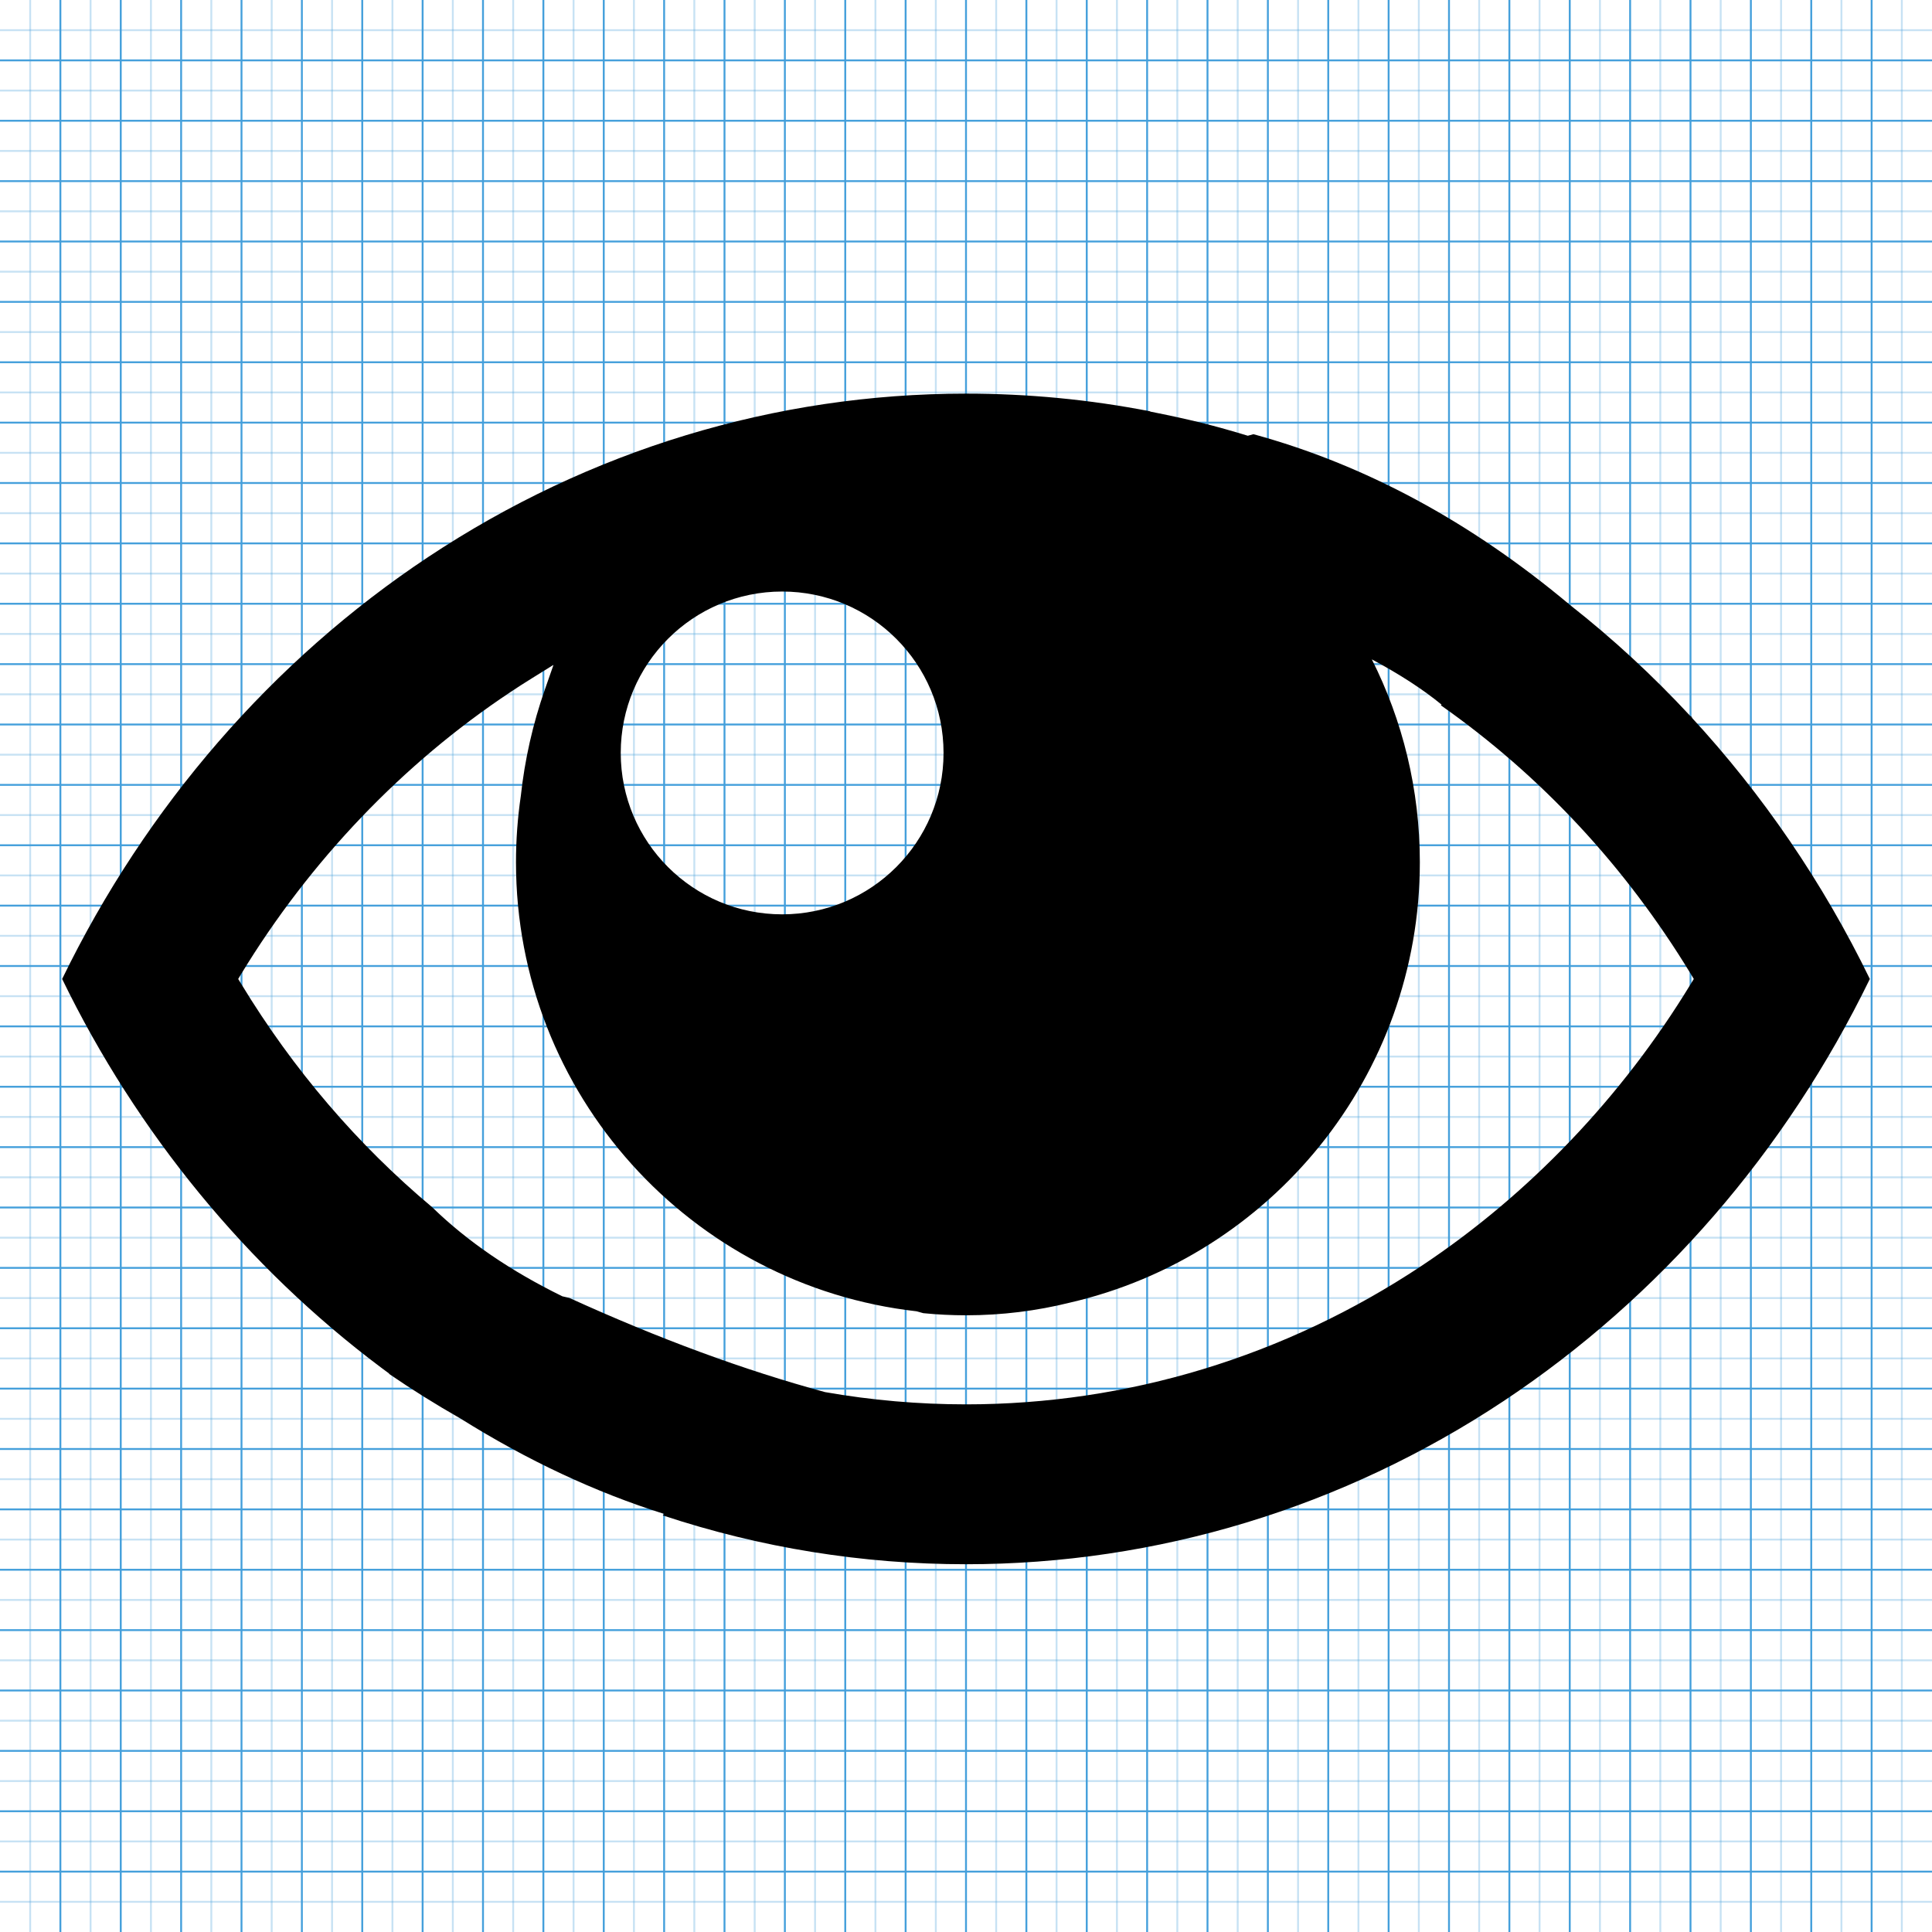
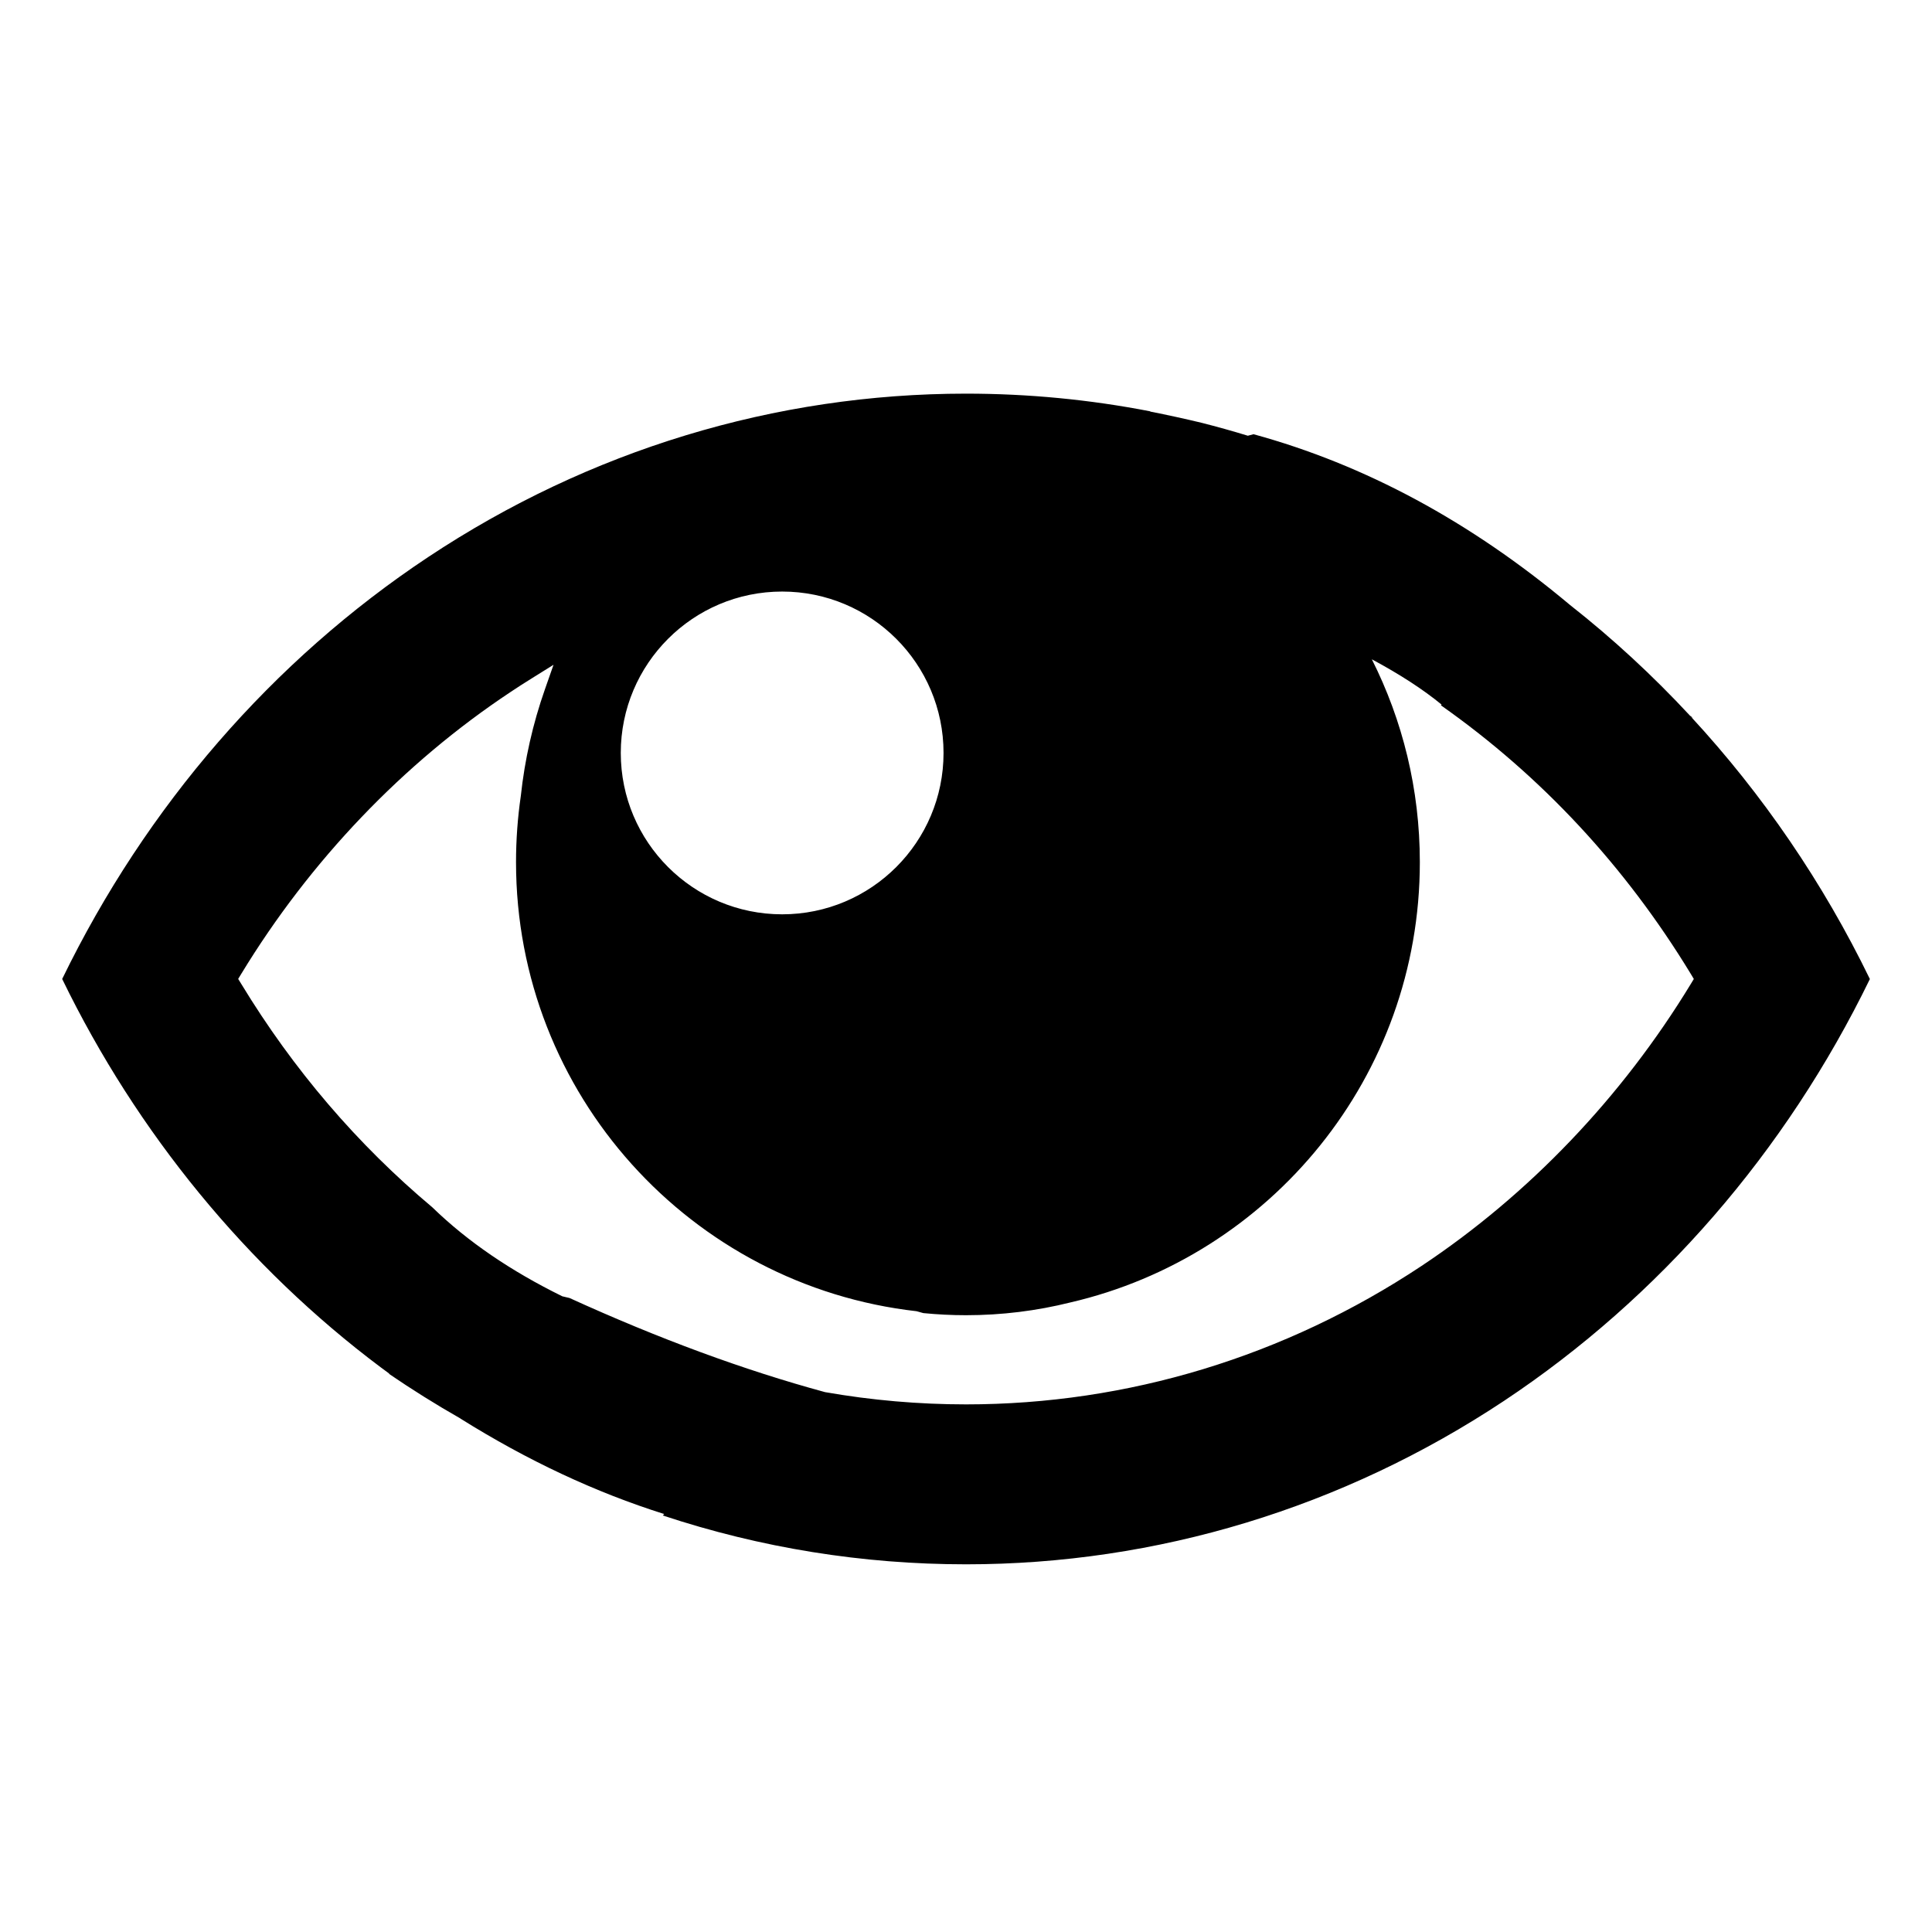
- <svg xmlns="http://www.w3.org/2000/svg" version="1.1" width="1024" height="1024" viewBox="0 0 1024 1024">
-   <g id="icomoon-ignore">
-     <line stroke-width="1" x1="16" y1="0" x2="16" y2="1024" stroke="#449FDB" opacity="0.3" />
-     <line stroke-width="1" x1="32" y1="0" x2="32" y2="1024" stroke="#449FDB" opacity="1" />
-     <line stroke-width="1" x1="48" y1="0" x2="48" y2="1024" stroke="#449FDB" opacity="0.3" />
-     <line stroke-width="1" x1="64" y1="0" x2="64" y2="1024" stroke="#449FDB" opacity="1" />
-     <line stroke-width="1" x1="80" y1="0" x2="80" y2="1024" stroke="#449FDB" opacity="0.3" />
-     <line stroke-width="1" x1="96" y1="0" x2="96" y2="1024" stroke="#449FDB" opacity="1" />
-     <line stroke-width="1" x1="112" y1="0" x2="112" y2="1024" stroke="#449FDB" opacity="0.3" />
-     <line stroke-width="1" x1="128" y1="0" x2="128" y2="1024" stroke="#449FDB" opacity="1" />
-     <line stroke-width="1" x1="144" y1="0" x2="144" y2="1024" stroke="#449FDB" opacity="0.3" />
-     <line stroke-width="1" x1="160" y1="0" x2="160" y2="1024" stroke="#449FDB" opacity="1" />
-     <line stroke-width="1" x1="176" y1="0" x2="176" y2="1024" stroke="#449FDB" opacity="0.3" />
-     <line stroke-width="1" x1="192" y1="0" x2="192" y2="1024" stroke="#449FDB" opacity="1" />
-     <line stroke-width="1" x1="208" y1="0" x2="208" y2="1024" stroke="#449FDB" opacity="0.3" />
-     <line stroke-width="1" x1="224" y1="0" x2="224" y2="1024" stroke="#449FDB" opacity="1" />
-     <line stroke-width="1" x1="240" y1="0" x2="240" y2="1024" stroke="#449FDB" opacity="0.3" />
-     <line stroke-width="1" x1="256" y1="0" x2="256" y2="1024" stroke="#449FDB" opacity="1" />
-     <line stroke-width="1" x1="272" y1="0" x2="272" y2="1024" stroke="#449FDB" opacity="0.3" />
-     <line stroke-width="1" x1="288" y1="0" x2="288" y2="1024" stroke="#449FDB" opacity="1" />
-     <line stroke-width="1" x1="304" y1="0" x2="304" y2="1024" stroke="#449FDB" opacity="0.3" />
-     <line stroke-width="1" x1="320" y1="0" x2="320" y2="1024" stroke="#449FDB" opacity="1" />
-     <line stroke-width="1" x1="336" y1="0" x2="336" y2="1024" stroke="#449FDB" opacity="0.3" />
-     <line stroke-width="1" x1="352" y1="0" x2="352" y2="1024" stroke="#449FDB" opacity="1" />
-     <line stroke-width="1" x1="368" y1="0" x2="368" y2="1024" stroke="#449FDB" opacity="0.3" />
-     <line stroke-width="1" x1="384" y1="0" x2="384" y2="1024" stroke="#449FDB" opacity="1" />
-     <line stroke-width="1" x1="400" y1="0" x2="400" y2="1024" stroke="#449FDB" opacity="0.3" />
-     <line stroke-width="1" x1="416" y1="0" x2="416" y2="1024" stroke="#449FDB" opacity="1" />
-     <line stroke-width="1" x1="432" y1="0" x2="432" y2="1024" stroke="#449FDB" opacity="0.3" />
-     <line stroke-width="1" x1="448" y1="0" x2="448" y2="1024" stroke="#449FDB" opacity="1" />
-     <line stroke-width="1" x1="464" y1="0" x2="464" y2="1024" stroke="#449FDB" opacity="0.3" />
-     <line stroke-width="1" x1="480" y1="0" x2="480" y2="1024" stroke="#449FDB" opacity="1" />
-     <line stroke-width="1" x1="496" y1="0" x2="496" y2="1024" stroke="#449FDB" opacity="0.3" />
-     <line stroke-width="1" x1="512" y1="0" x2="512" y2="1024" stroke="#449FDB" opacity="1" />
-     <line stroke-width="1" x1="528" y1="0" x2="528" y2="1024" stroke="#449FDB" opacity="0.3" />
-     <line stroke-width="1" x1="544" y1="0" x2="544" y2="1024" stroke="#449FDB" opacity="1" />
-     <line stroke-width="1" x1="560" y1="0" x2="560" y2="1024" stroke="#449FDB" opacity="0.3" />
-     <line stroke-width="1" x1="576" y1="0" x2="576" y2="1024" stroke="#449FDB" opacity="1" />
-     <line stroke-width="1" x1="592" y1="0" x2="592" y2="1024" stroke="#449FDB" opacity="0.3" />
-     <line stroke-width="1" x1="608" y1="0" x2="608" y2="1024" stroke="#449FDB" opacity="1" />
-     <line stroke-width="1" x1="624" y1="0" x2="624" y2="1024" stroke="#449FDB" opacity="0.3" />
-     <line stroke-width="1" x1="640" y1="0" x2="640" y2="1024" stroke="#449FDB" opacity="1" />
-     <line stroke-width="1" x1="656" y1="0" x2="656" y2="1024" stroke="#449FDB" opacity="0.3" />
-     <line stroke-width="1" x1="672" y1="0" x2="672" y2="1024" stroke="#449FDB" opacity="1" />
-     <line stroke-width="1" x1="688" y1="0" x2="688" y2="1024" stroke="#449FDB" opacity="0.3" />
-     <line stroke-width="1" x1="704" y1="0" x2="704" y2="1024" stroke="#449FDB" opacity="1" />
-     <line stroke-width="1" x1="720" y1="0" x2="720" y2="1024" stroke="#449FDB" opacity="0.3" />
-     <line stroke-width="1" x1="736" y1="0" x2="736" y2="1024" stroke="#449FDB" opacity="1" />
-     <line stroke-width="1" x1="752" y1="0" x2="752" y2="1024" stroke="#449FDB" opacity="0.3" />
-     <line stroke-width="1" x1="768" y1="0" x2="768" y2="1024" stroke="#449FDB" opacity="1" />
-     <line stroke-width="1" x1="784" y1="0" x2="784" y2="1024" stroke="#449FDB" opacity="0.3" />
-     <line stroke-width="1" x1="800" y1="0" x2="800" y2="1024" stroke="#449FDB" opacity="1" />
-     <line stroke-width="1" x1="816" y1="0" x2="816" y2="1024" stroke="#449FDB" opacity="0.3" />
-     <line stroke-width="1" x1="832" y1="0" x2="832" y2="1024" stroke="#449FDB" opacity="1" />
-     <line stroke-width="1" x1="848" y1="0" x2="848" y2="1024" stroke="#449FDB" opacity="0.3" />
-     <line stroke-width="1" x1="864" y1="0" x2="864" y2="1024" stroke="#449FDB" opacity="1" />
-     <line stroke-width="1" x1="880" y1="0" x2="880" y2="1024" stroke="#449FDB" opacity="0.3" />
-     <line stroke-width="1" x1="896" y1="0" x2="896" y2="1024" stroke="#449FDB" opacity="1" />
-     <line stroke-width="1" x1="912" y1="0" x2="912" y2="1024" stroke="#449FDB" opacity="0.3" />
-     <line stroke-width="1" x1="928" y1="0" x2="928" y2="1024" stroke="#449FDB" opacity="1" />
-     <line stroke-width="1" x1="944" y1="0" x2="944" y2="1024" stroke="#449FDB" opacity="0.3" />
-     <line stroke-width="1" x1="960" y1="0" x2="960" y2="1024" stroke="#449FDB" opacity="1" />
-     <line stroke-width="1" x1="976" y1="0" x2="976" y2="1024" stroke="#449FDB" opacity="0.3" />
-     <line stroke-width="1" x1="992" y1="0" x2="992" y2="1024" stroke="#449FDB" opacity="1" />
-     <line stroke-width="1" x1="1008" y1="0" x2="1008" y2="1024" stroke="#449FDB" opacity="0.3" />
-     <line stroke-width="1" x1="0" y1="16" x2="1024" y2="16" stroke="#449FDB" opacity="0.3" />
-     <line stroke-width="1" x1="0" y1="32" x2="1024" y2="32" stroke="#449FDB" opacity="1" />
-     <line stroke-width="1" x1="0" y1="48" x2="1024" y2="48" stroke="#449FDB" opacity="0.3" />
-     <line stroke-width="1" x1="0" y1="64" x2="1024" y2="64" stroke="#449FDB" opacity="1" />
-     <line stroke-width="1" x1="0" y1="80" x2="1024" y2="80" stroke="#449FDB" opacity="0.3" />
-     <line stroke-width="1" x1="0" y1="96" x2="1024" y2="96" stroke="#449FDB" opacity="1" />
-     <line stroke-width="1" x1="0" y1="112" x2="1024" y2="112" stroke="#449FDB" opacity="0.3" />
-     <line stroke-width="1" x1="0" y1="128" x2="1024" y2="128" stroke="#449FDB" opacity="1" />
-     <line stroke-width="1" x1="0" y1="144" x2="1024" y2="144" stroke="#449FDB" opacity="0.3" />
-     <line stroke-width="1" x1="0" y1="160" x2="1024" y2="160" stroke="#449FDB" opacity="1" />
-     <line stroke-width="1" x1="0" y1="176" x2="1024" y2="176" stroke="#449FDB" opacity="0.3" />
-     <line stroke-width="1" x1="0" y1="192" x2="1024" y2="192" stroke="#449FDB" opacity="1" />
-     <line stroke-width="1" x1="0" y1="208" x2="1024" y2="208" stroke="#449FDB" opacity="0.3" />
-     <line stroke-width="1" x1="0" y1="224" x2="1024" y2="224" stroke="#449FDB" opacity="1" />
-     <line stroke-width="1" x1="0" y1="240" x2="1024" y2="240" stroke="#449FDB" opacity="0.3" />
-     <line stroke-width="1" x1="0" y1="256" x2="1024" y2="256" stroke="#449FDB" opacity="1" />
-     <line stroke-width="1" x1="0" y1="272" x2="1024" y2="272" stroke="#449FDB" opacity="0.3" />
-     <line stroke-width="1" x1="0" y1="288" x2="1024" y2="288" stroke="#449FDB" opacity="1" />
-     <line stroke-width="1" x1="0" y1="304" x2="1024" y2="304" stroke="#449FDB" opacity="0.3" />
-     <line stroke-width="1" x1="0" y1="320" x2="1024" y2="320" stroke="#449FDB" opacity="1" />
-     <line stroke-width="1" x1="0" y1="336" x2="1024" y2="336" stroke="#449FDB" opacity="0.3" />
-     <line stroke-width="1" x1="0" y1="352" x2="1024" y2="352" stroke="#449FDB" opacity="1" />
-     <line stroke-width="1" x1="0" y1="368" x2="1024" y2="368" stroke="#449FDB" opacity="0.3" />
-     <line stroke-width="1" x1="0" y1="384" x2="1024" y2="384" stroke="#449FDB" opacity="1" />
-     <line stroke-width="1" x1="0" y1="400" x2="1024" y2="400" stroke="#449FDB" opacity="0.3" />
-     <line stroke-width="1" x1="0" y1="416" x2="1024" y2="416" stroke="#449FDB" opacity="1" />
-     <line stroke-width="1" x1="0" y1="432" x2="1024" y2="432" stroke="#449FDB" opacity="0.3" />
-     <line stroke-width="1" x1="0" y1="448" x2="1024" y2="448" stroke="#449FDB" opacity="1" />
-     <line stroke-width="1" x1="0" y1="464" x2="1024" y2="464" stroke="#449FDB" opacity="0.3" />
-     <line stroke-width="1" x1="0" y1="480" x2="1024" y2="480" stroke="#449FDB" opacity="1" />
-     <line stroke-width="1" x1="0" y1="496" x2="1024" y2="496" stroke="#449FDB" opacity="0.3" />
-     <line stroke-width="1" x1="0" y1="512" x2="1024" y2="512" stroke="#449FDB" opacity="1" />
-     <line stroke-width="1" x1="0" y1="528" x2="1024" y2="528" stroke="#449FDB" opacity="0.3" />
-     <line stroke-width="1" x1="0" y1="544" x2="1024" y2="544" stroke="#449FDB" opacity="1" />
-     <line stroke-width="1" x1="0" y1="560" x2="1024" y2="560" stroke="#449FDB" opacity="0.3" />
-     <line stroke-width="1" x1="0" y1="576" x2="1024" y2="576" stroke="#449FDB" opacity="1" />
-     <line stroke-width="1" x1="0" y1="592" x2="1024" y2="592" stroke="#449FDB" opacity="0.3" />
-     <line stroke-width="1" x1="0" y1="608" x2="1024" y2="608" stroke="#449FDB" opacity="1" />
-     <line stroke-width="1" x1="0" y1="624" x2="1024" y2="624" stroke="#449FDB" opacity="0.3" />
-     <line stroke-width="1" x1="0" y1="640" x2="1024" y2="640" stroke="#449FDB" opacity="1" />
-     <line stroke-width="1" x1="0" y1="656" x2="1024" y2="656" stroke="#449FDB" opacity="0.3" />
-     <line stroke-width="1" x1="0" y1="672" x2="1024" y2="672" stroke="#449FDB" opacity="1" />
-     <line stroke-width="1" x1="0" y1="688" x2="1024" y2="688" stroke="#449FDB" opacity="0.3" />
-     <line stroke-width="1" x1="0" y1="704" x2="1024" y2="704" stroke="#449FDB" opacity="1" />
-     <line stroke-width="1" x1="0" y1="720" x2="1024" y2="720" stroke="#449FDB" opacity="0.3" />
-     <line stroke-width="1" x1="0" y1="736" x2="1024" y2="736" stroke="#449FDB" opacity="1" />
-     <line stroke-width="1" x1="0" y1="752" x2="1024" y2="752" stroke="#449FDB" opacity="0.3" />
-     <line stroke-width="1" x1="0" y1="768" x2="1024" y2="768" stroke="#449FDB" opacity="1" />
-     <line stroke-width="1" x1="0" y1="784" x2="1024" y2="784" stroke="#449FDB" opacity="0.3" />
-     <line stroke-width="1" x1="0" y1="800" x2="1024" y2="800" stroke="#449FDB" opacity="1" />
-     <line stroke-width="1" x1="0" y1="816" x2="1024" y2="816" stroke="#449FDB" opacity="0.3" />
-     <line stroke-width="1" x1="0" y1="832" x2="1024" y2="832" stroke="#449FDB" opacity="1" />
-     <line stroke-width="1" x1="0" y1="848" x2="1024" y2="848" stroke="#449FDB" opacity="0.3" />
-     <line stroke-width="1" x1="0" y1="864" x2="1024" y2="864" stroke="#449FDB" opacity="1" />
-     <line stroke-width="1" x1="0" y1="880" x2="1024" y2="880" stroke="#449FDB" opacity="0.3" />
-     <line stroke-width="1" x1="0" y1="896" x2="1024" y2="896" stroke="#449FDB" opacity="1" />
-     <line stroke-width="1" x1="0" y1="912" x2="1024" y2="912" stroke="#449FDB" opacity="0.3" />
-     <line stroke-width="1" x1="0" y1="928" x2="1024" y2="928" stroke="#449FDB" opacity="1" />
-     <line stroke-width="1" x1="0" y1="944" x2="1024" y2="944" stroke="#449FDB" opacity="0.3" />
-     <line stroke-width="1" x1="0" y1="960" x2="1024" y2="960" stroke="#449FDB" opacity="1" />
-     <line stroke-width="1" x1="0" y1="976" x2="1024" y2="976" stroke="#449FDB" opacity="0.3" />
-     <line stroke-width="1" x1="0" y1="992" x2="1024" y2="992" stroke="#449FDB" opacity="1" />
-     <line stroke-width="1" x1="0" y1="1008" x2="1024" y2="1008" stroke="#449FDB" opacity="0.3" />
-   </g>
-   <path d="M298.047 687.065c1.256 0.293 2.521 0.59 3.794 0.891 47.445 21.624 92.585 38.252 135.42 49.883 24.671 4.326 49.719 6.499 74.739 6.499 85.638 0 169.049-25.364 241.327-73.327 56.992-37.845 106.362-89.553 142.843-149.552l1.584-2.585-1.584-2.63c-34.683-57.057-79.215-104.931-132.482-142.419l0.355-0.369c-9.798-8.042-22.113-16.036-36.945-23.985 16.277 32.338 25.442 68.871 25.442 107.544 0 113.625-79.116 208.771-185.267 233.356-17.741 4.42-36.25 6.761-55.273 6.761-7.57 0-15.125-0.376-22.637-1.123-1.146-0.326-2.33-0.657-3.55-0.993-119.481-13.504-212.329-114.91-212.329-238.001 0-11.895 0.867-23.588 2.541-35.019 2.091-19.35 6.368-38.323 12.804-56.642l4.539-12.972-11.39 7.088c-4.153 2.585-7.878 4.948-11.305 7.265-56.992 37.801-106.362 89.508-142.843 149.507l-1.584 2.63 1.584 2.585c27.659 45.52 61.65 85.229 101.336 118.487 0.075 0.074 0.151 0.148 0.227 0.222 18.448 17.886 41.333 33.519 68.653 46.897zM244.088 751.869c-13.241-7.549-25.87-15.444-37.885-23.683l0.113-0.118-4.496-3.343c-70.865-53.134-129.227-124.233-168.878-205.851 44.532-91.603 111.543-168.897 193.926-223.592 85.381-56.7 183.992-86.655 285.13-86.655 32.931 0 65.595 3.143 97.667 9.392l-0.013 0.134c9.263 1.811 18.344 3.796 27.242 5.955 8.204 2.073 16.362 4.355 24.469 6.842 0.995-0.271 1.998-0.542 3.009-0.813 59.179 16.195 115.094 46.362 167.745 90.5 22.628 17.782 43.899 37.426 63.607 58.678 0.531 0.389 1.064 0.779 1.594 1.171l-0.929-0.451c37.837 40.943 69.882 87.824 94.665 138.84-44.532 91.559-111.543 168.852-193.926 223.592-85.381 56.656-183.992 86.611-285.13 86.611-54.851 0-108.888-8.692-160.741-25.898l0.741-0.771c-36.485-11.494-72.455-28.339-107.911-50.538zM414.551 484.617c47.246 0 85.546-38.3 85.546-85.546s-38.3-85.546-85.546-85.546c-47.246 0-85.546 38.3-85.546 85.546s38.3 85.546 85.546 85.546z" />
+ <svg xmlns="http://www.w3.org/2000/svg" version="1.1" width="32" height="32" viewBox="0 0 32 32">
+   <path d="M9.314 21.471c0.039 0.009 0.079 0.018 0.119 0.028 1.483 0.676 2.893 1.195 4.232 1.559 0.771 0.135 1.554 0.203 2.336 0.203 2.676 0 5.283-0.793 7.541-2.291 1.781-1.183 3.324-2.799 4.464-4.674l0.049-0.081-0.049-0.082c-1.084-1.783-2.475-3.279-4.14-4.451l0.011-0.012c-0.306-0.251-0.691-0.501-1.155-0.75 0.509 1.011 0.795 2.152 0.795 3.361 0 3.551-2.472 6.524-5.79 7.292-0.554 0.138-1.133 0.211-1.727 0.211-0.237 0-0.473-0.012-0.707-0.035-0.036-0.010-0.073-0.021-0.111-0.031-3.734-0.422-6.635-3.591-6.635-7.438 0-0.372 0.027-0.737 0.079-1.094 0.065-0.605 0.199-1.198 0.4-1.77l0.142-0.405-0.356 0.222c-0.13 0.081-0.246 0.155-0.353 0.227-1.781 1.181-3.324 2.797-4.464 4.672l-0.050 0.082 0.050 0.081c0.864 1.422 1.927 2.663 3.167 3.703 0.002 0.002 0.005 0.005 0.007 0.007 0.577 0.559 1.292 1.047 2.145 1.466zM7.628 23.496c-0.414-0.236-0.808-0.483-1.184-0.74l0.004-0.004-0.141-0.104c-2.215-1.66-4.038-3.882-5.277-6.433 1.392-2.863 3.486-5.278 6.060-6.987 2.668-1.772 5.75-2.708 8.91-2.708 1.029 0 2.050 0.098 3.052 0.293l-0 0.004c0.289 0.057 0.573 0.119 0.851 0.186 0.256 0.065 0.511 0.136 0.765 0.214 0.031-0.008 0.062-0.017 0.094-0.025 1.849 0.506 3.597 1.449 5.242 2.828 0.707 0.556 1.372 1.17 1.988 1.834 0.017 0.012 0.033 0.024 0.050 0.037l-0.029-0.014c1.182 1.279 2.184 2.745 2.958 4.339-1.392 2.861-3.486 5.277-6.060 6.987-2.668 1.77-5.75 2.707-8.91 2.707-1.714 0-3.403-0.272-5.023-0.809l0.023-0.024c-1.14-0.359-2.264-0.886-3.372-1.579zM12.955 15.144c1.476 0 2.673-1.197 2.673-2.673s-1.197-2.673-2.673-2.673c-1.476 0-2.673 1.197-2.673 2.673s1.197 2.673 2.673 2.673z" />
</svg>
